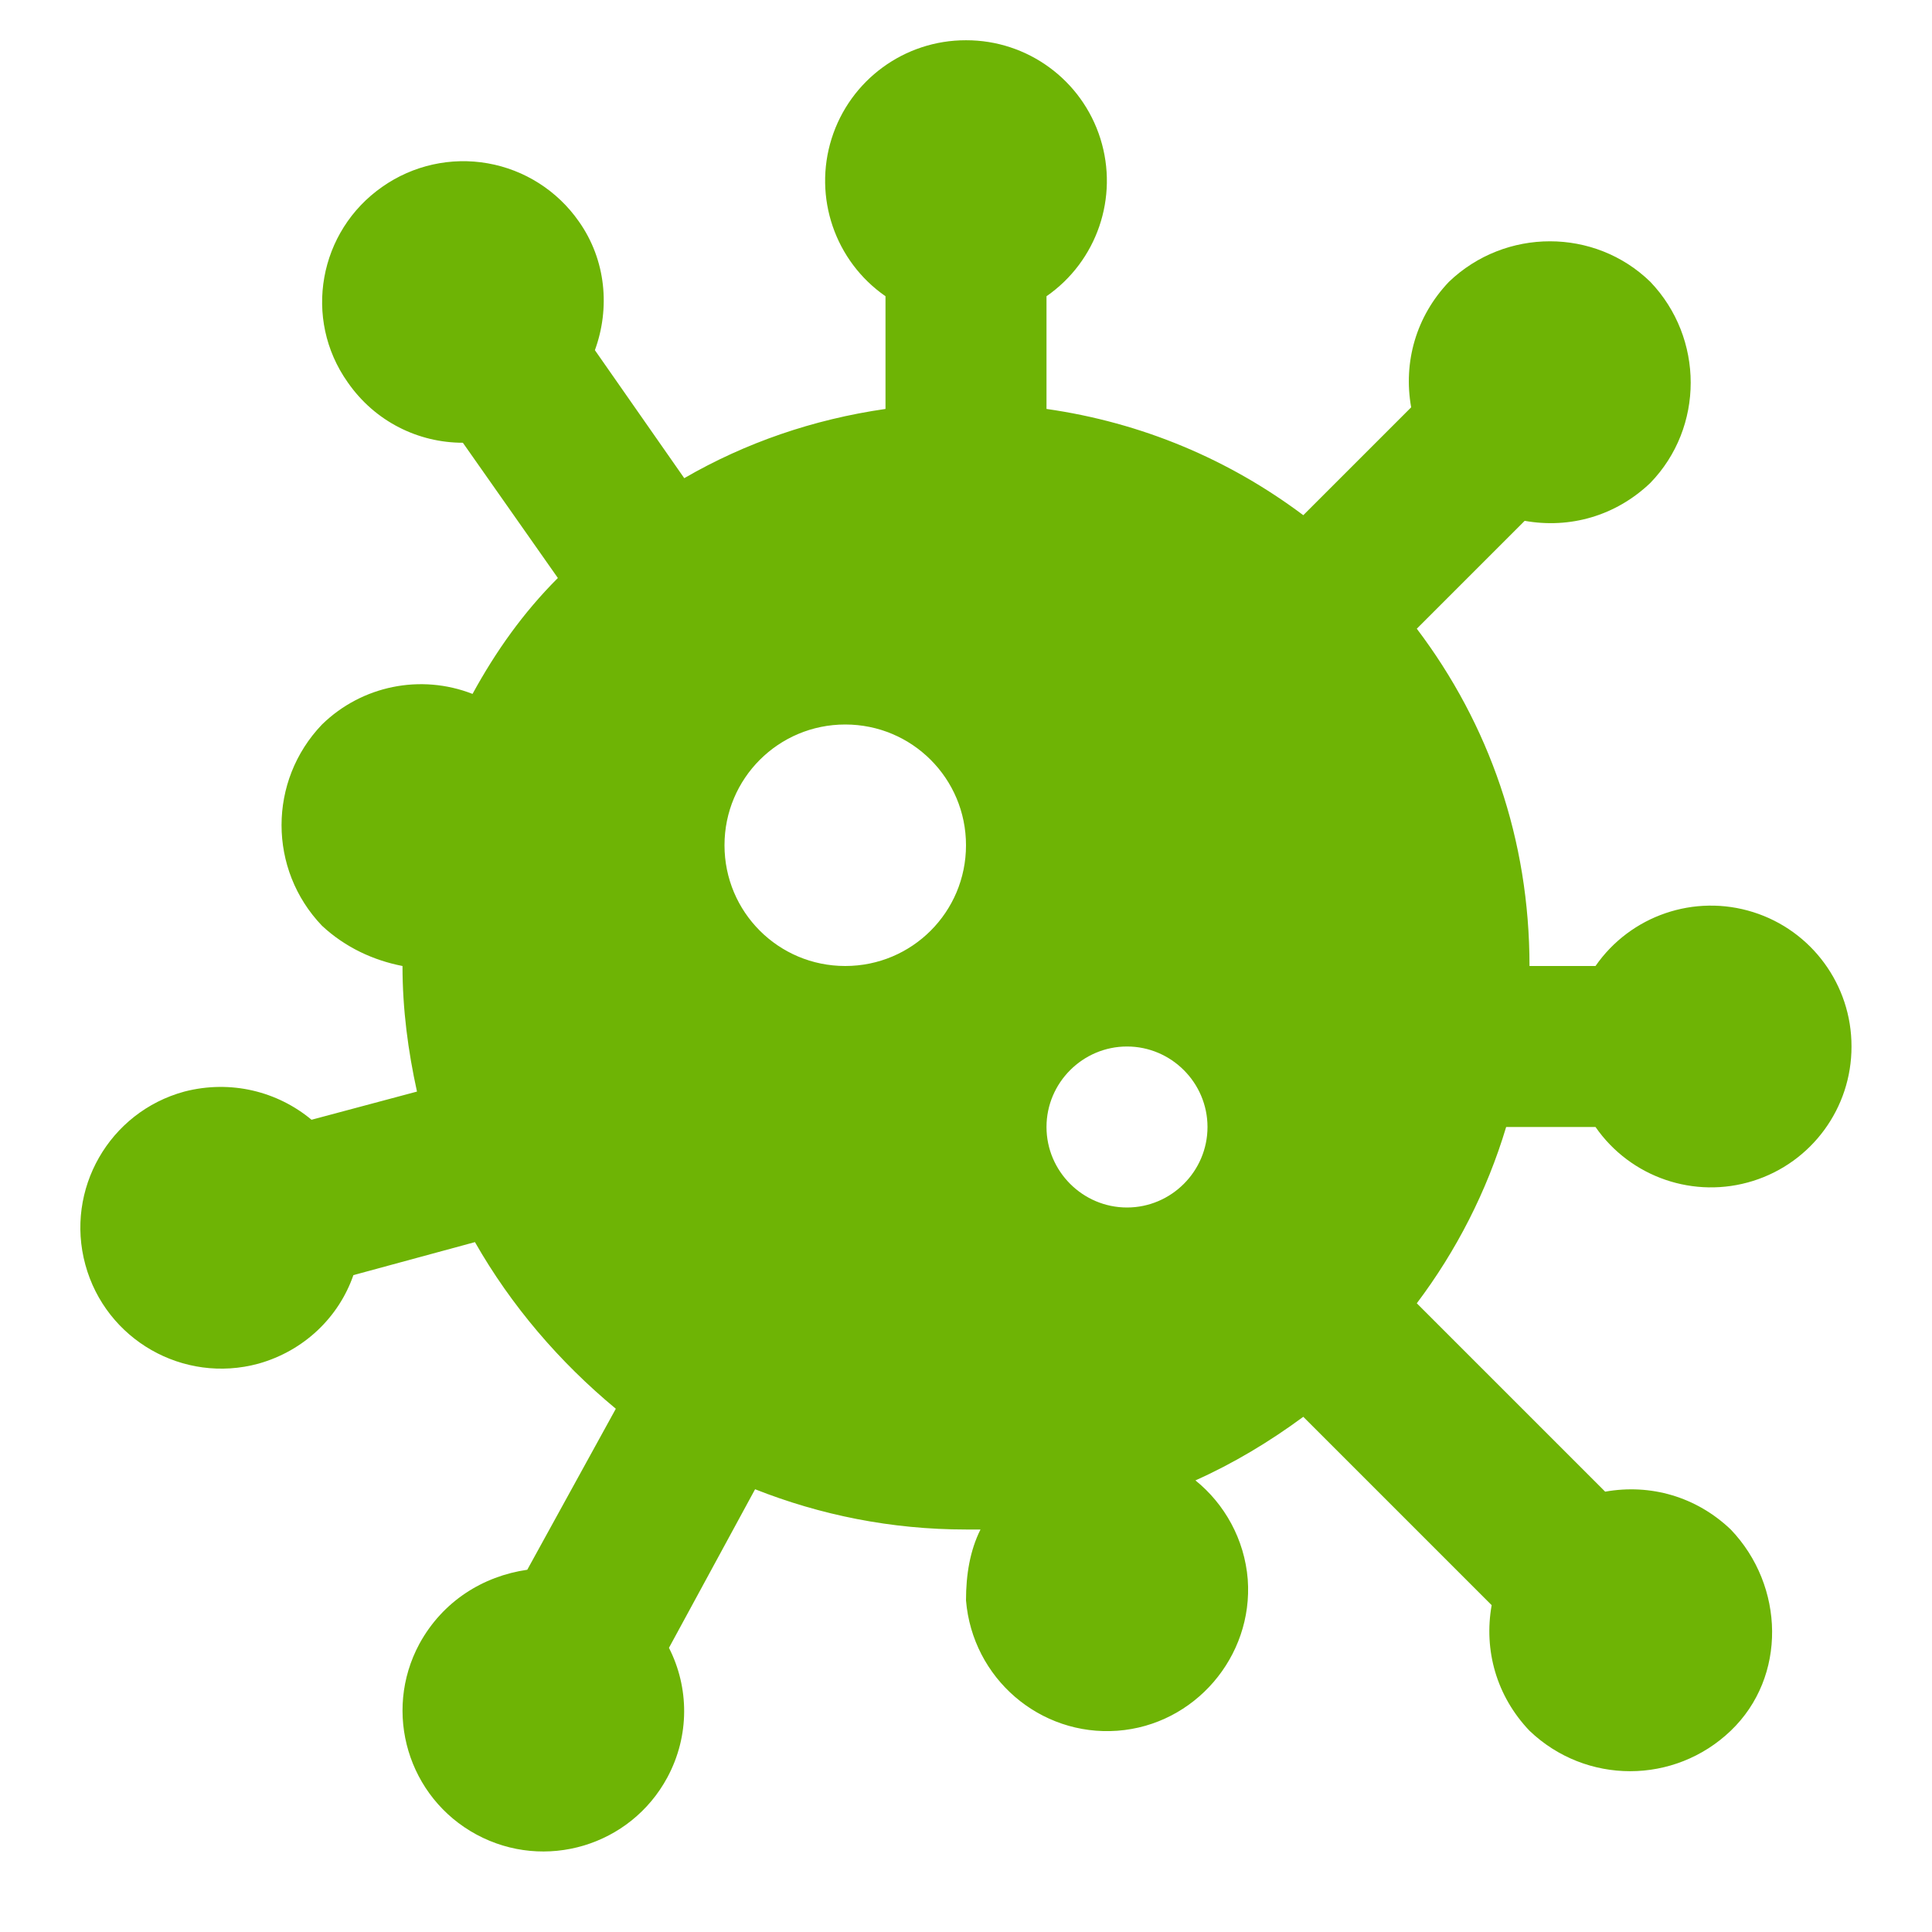
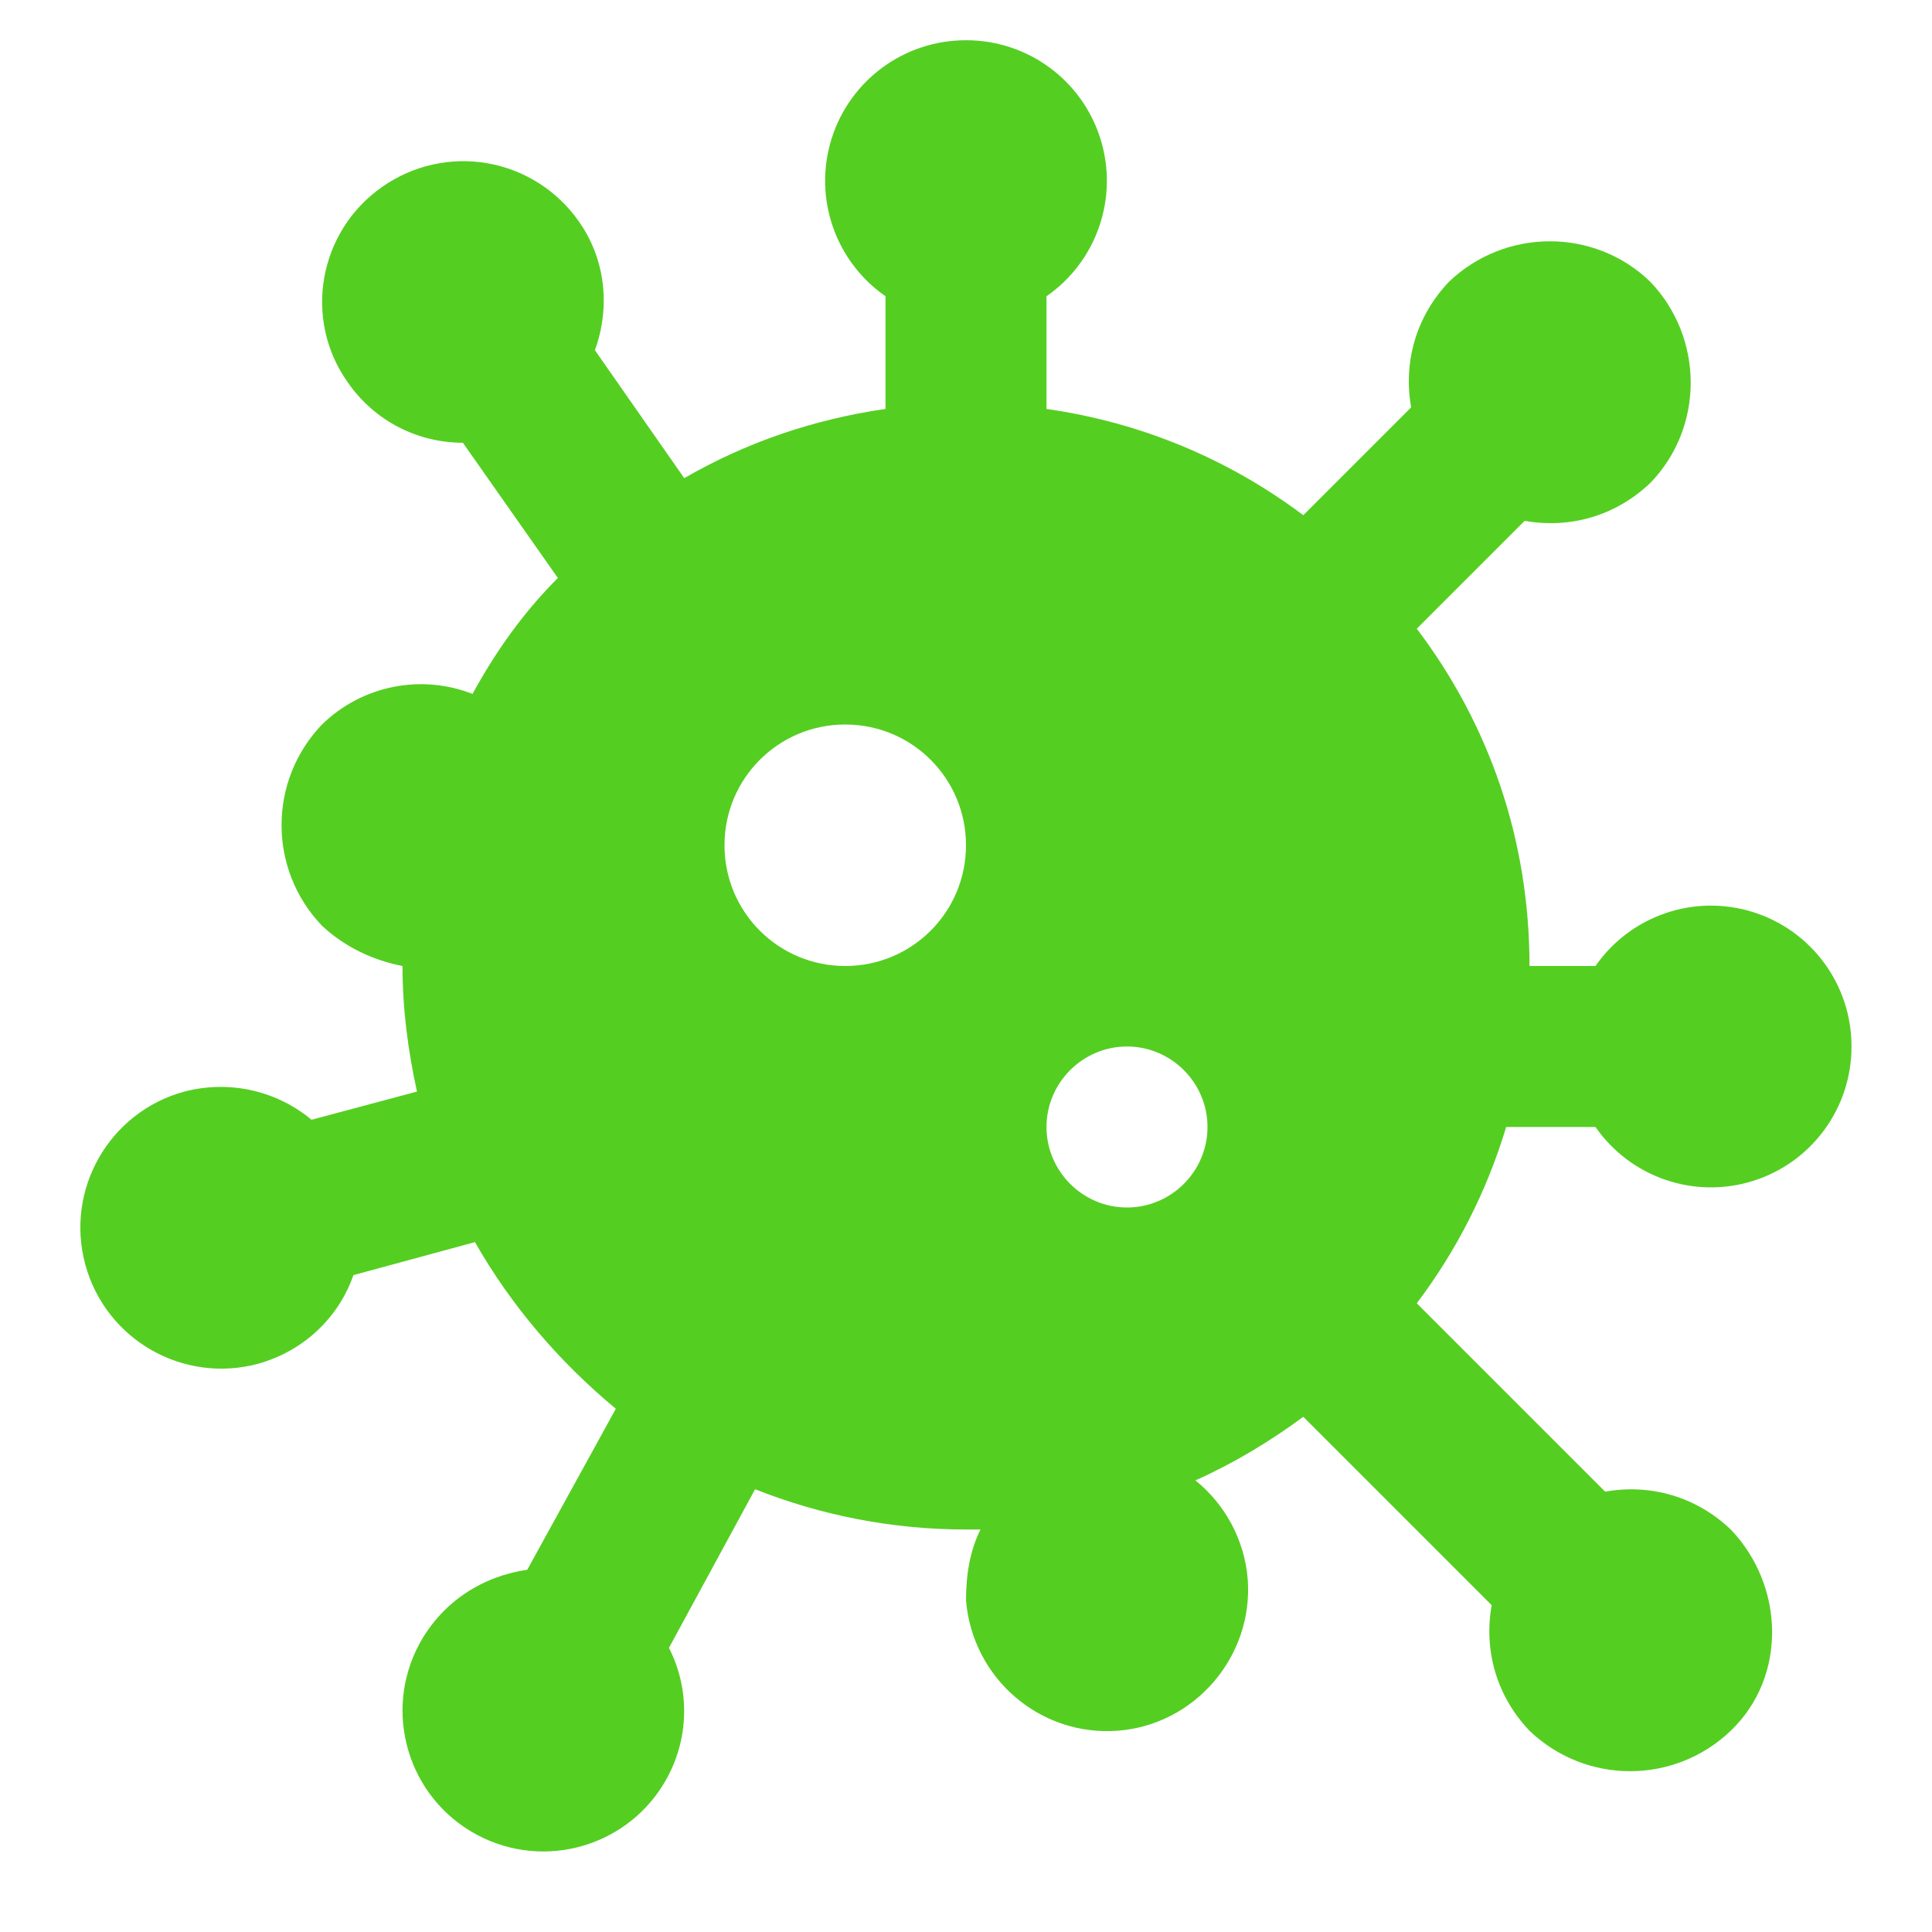
<svg xmlns="http://www.w3.org/2000/svg" width="24" height="24" preserveAspectRatio="xMidYMid meet" viewBox="0 0 24 24" style="-ms-transform: rotate(360deg); -webkit-transform: rotate(360deg); transform: rotate(360deg);">
-   <path d="M19.82 14A1.746 1.746 0 0 0 23 13a1.746 1.746 0 0 0-3.18-1H19c0-1.57-.5-3-1.4-4.19l1.34-1.34c.56.1 1.13-.06 1.56-.47c.67-.69.67-1.8 0-2.5c-.69-.67-1.8-.67-2.5 0c-.41.43-.57 1-.47 1.56L16.19 6.4c-.92-.69-2-1.15-3.19-1.32v-1.4A1.746 1.746 0 0 0 12 .5a1.746 1.746 0 0 0-1 3.18v1.4c-.9.13-1.74.42-2.5.86L7.39 4.35c.19-.52.14-1.12-.2-1.6a1.75 1.75 0 0 0-2.44-.43c-.79.55-.99 1.64-.43 2.43c.34.49.88.75 1.43.75l1.18 1.68c-.43.43-.77.91-1.06 1.44A1.76 1.76 0 0 0 4 9c-.67.7-.67 1.8 0 2.5c.29.27.64.43 1 .5c0 .54.07 1.06.18 1.56l-1.31.35c-.42-.35-1-.5-1.58-.35a1.75 1.75 0 1 0 .92 3.38c.57-.16 1-.58 1.18-1.1l1.51-.41c.45.79 1.05 1.49 1.75 2.07l-1.1 2c-.55.08-1.05.39-1.34.92a1.749 1.749 0 1 0 3.08 1.66c.28-.52.27-1.12.02-1.61l1.07-1.97c.81.32 1.69.5 2.62.5h.18c-.13.26-.18.56-.18.88c.08.97.92 1.69 1.88 1.62s1.69-.92 1.62-1.88c-.04-.5-.29-.94-.65-1.23c.47-.21.92-.48 1.34-.79l2.34 2.34c-.1.56.06 1.13.47 1.56c.7.67 1.8.67 2.5 0s.67-1.8 0-2.5c-.43-.41-1-.57-1.56-.47l-2.34-2.34c.49-.65.87-1.39 1.11-2.19h1.11m-9.32-2c-.83 0-1.5-.67-1.5-1.5S9.67 9 10.5 9s1.5.67 1.5 1.5s-.67 1.5-1.5 1.5m3.5 3c-.55 0-1-.45-1-1s.45-1 1-1s1 .45 1 1s-.45 1-1 1z" fill="rgb(110, 180, 5)" />
+   <path d="M19.82 14A1.746 1.746 0 0 0 23 13a1.746 1.746 0 0 0-3.18-1H19c0-1.57-.5-3-1.4-4.19l1.34-1.34c.56.1 1.13-.06 1.56-.47c.67-.69.67-1.8 0-2.5c-.69-.67-1.8-.67-2.5 0c-.41.43-.57 1-.47 1.56L16.19 6.4c-.92-.69-2-1.15-3.19-1.32v-1.4A1.746 1.746 0 0 0 12 .5a1.746 1.746 0 0 0-1 3.18v1.4c-.9.13-1.74.42-2.5.86L7.39 4.35c.19-.52.14-1.12-.2-1.6a1.75 1.75 0 0 0-2.44-.43c-.79.55-.99 1.64-.43 2.43c.34.49.88.75 1.43.75l1.18 1.68c-.43.43-.77.91-1.06 1.44A1.76 1.76 0 0 0 4 9c-.67.7-.67 1.8 0 2.5c.29.27.64.43 1 .5c0 .54.07 1.06.18 1.56l-1.31.35c-.42-.35-1-.5-1.58-.35a1.75 1.75 0 1 0 .92 3.38c.57-.16 1-.58 1.18-1.1l1.51-.41c.45.79 1.05 1.49 1.75 2.07l-1.1 2c-.55.08-1.05.39-1.34.92a1.749 1.749 0 1 0 3.08 1.66c.28-.52.27-1.12.02-1.61l1.07-1.97c.81.32 1.69.5 2.62.5h.18c-.13.26-.18.56-.18.88c.08.97.92 1.69 1.88 1.62s1.69-.92 1.62-1.88c-.04-.5-.29-.94-.65-1.23c.47-.21.92-.48 1.34-.79l2.34 2.34c-.1.56.06 1.13.47 1.56c.7.67 1.8.67 2.5 0s.67-1.8 0-2.5c-.43-.41-1-.57-1.56-.47l-2.34-2.34c.49-.65.87-1.39 1.11-2.19h1.11m-9.32-2c-.83 0-1.5-.67-1.5-1.5S9.67 9 10.5 9s1.5.67 1.5 1.5s-.67 1.5-1.5 1.5m3.5 3c-.55 0-1-.45-1-1s.45-1 1-1s1 .45 1 1s-.45 1-1 1z" fill="#55ce22" />
  <rect x="0" y="0" width="24" height="24" fill="rgba(0, 0, 0, 0)" />
</svg>
